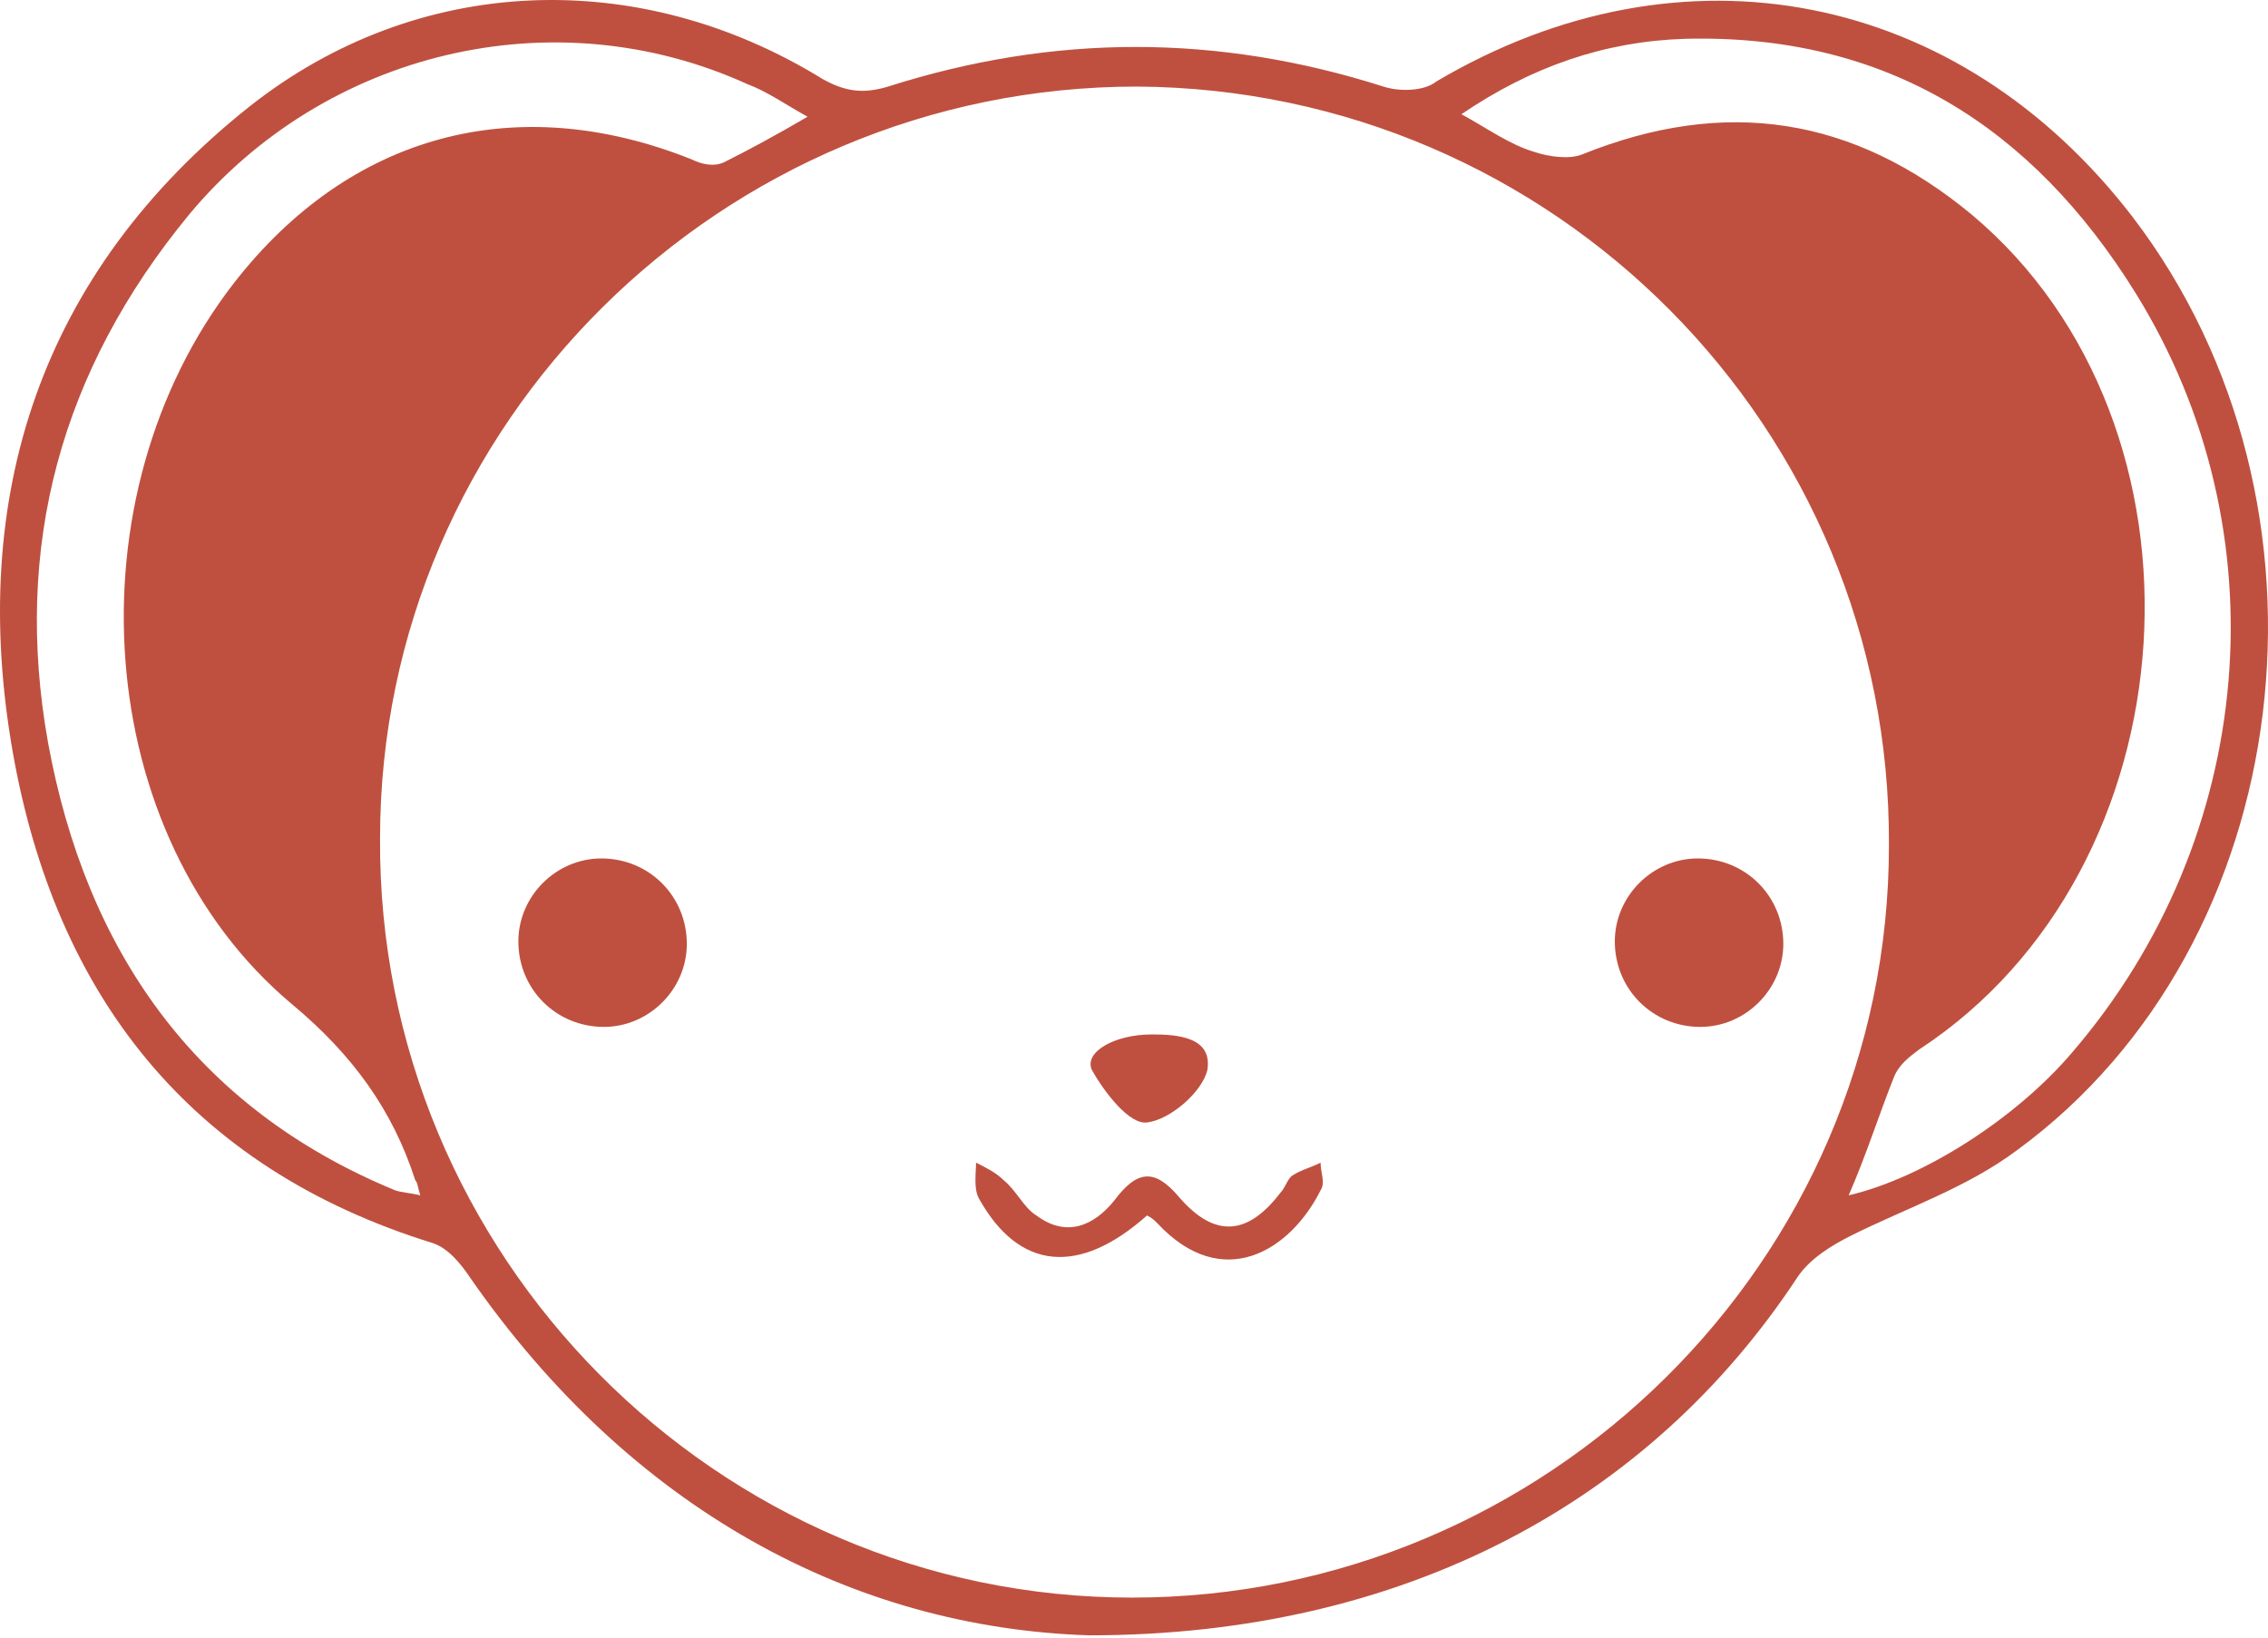
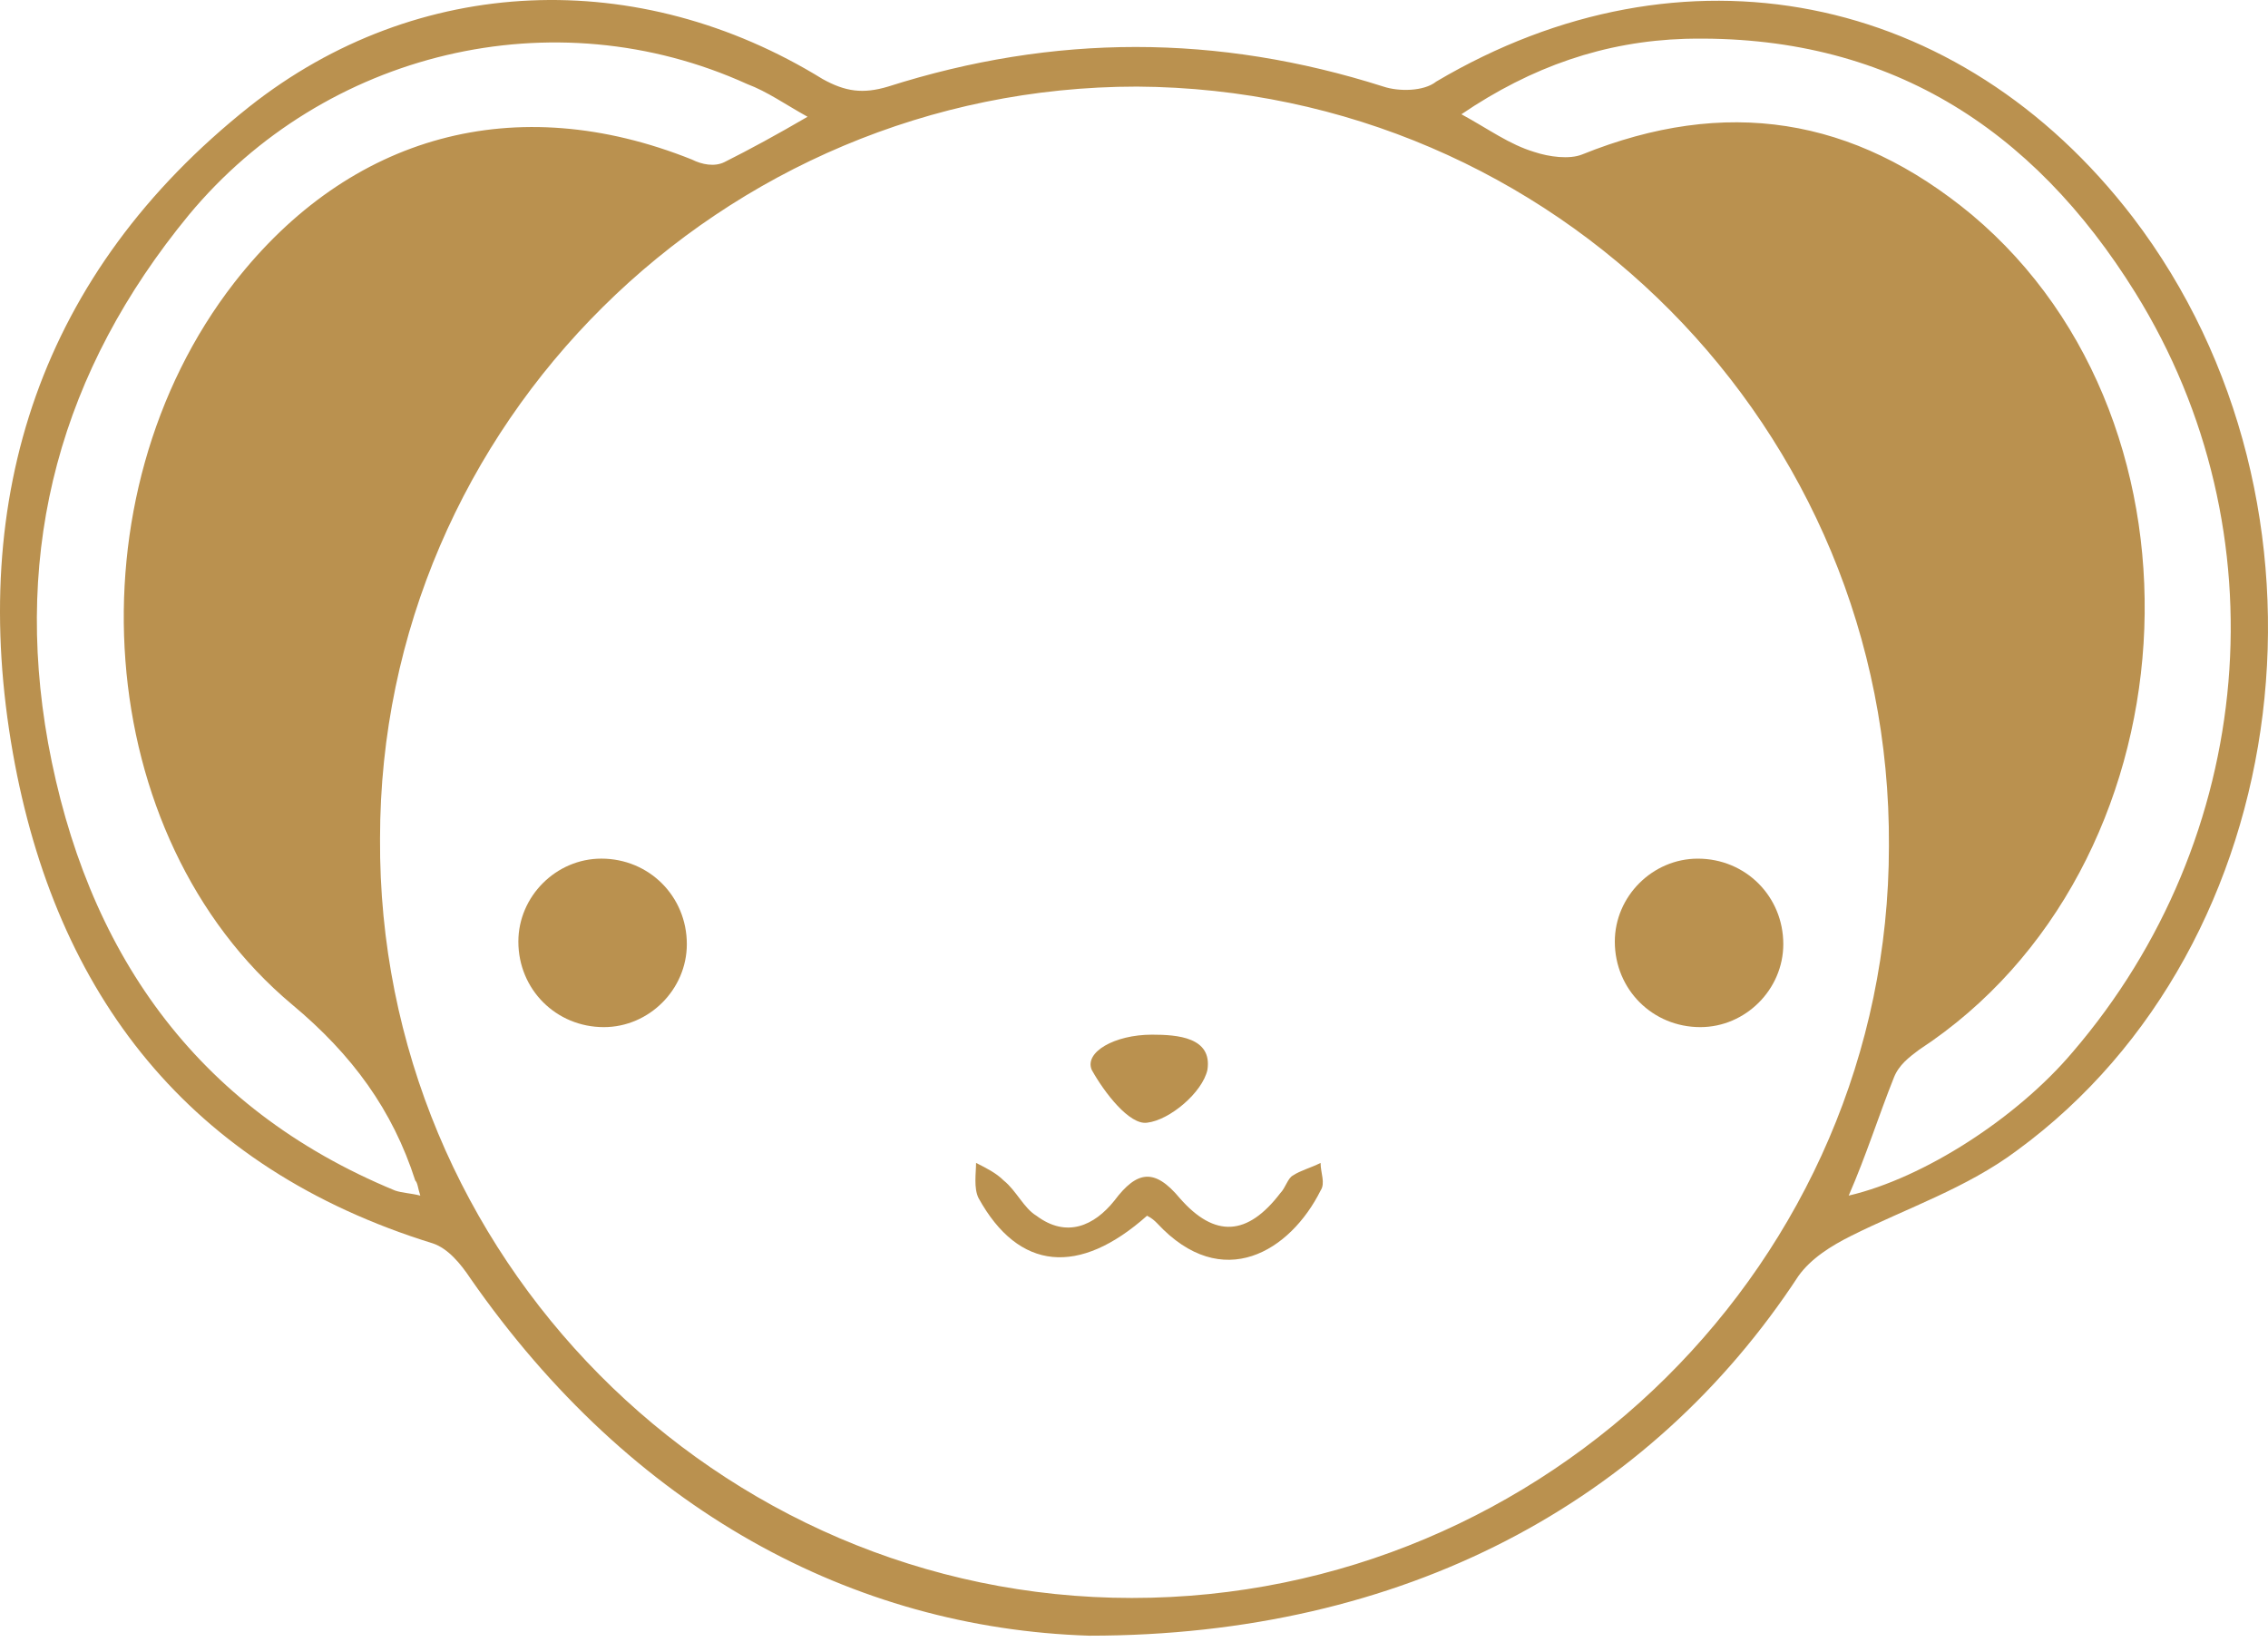
- <svg xmlns="http://www.w3.org/2000/svg" width="72" height="52" viewBox="0 0 72 52" fill="none">
-   <path d="M34.578 51.928C27.073 51.688 20.048 47.936 14.939 40.591C14.62 40.112 14.22 39.633 13.741 39.474C5.997 37.078 1.766 31.57 0.409 23.906C-1.028 15.762 1.287 8.657 7.913 3.388C13.262 -0.843 20.288 -1.083 26.116 2.51C26.834 2.909 27.393 2.989 28.192 2.749C33.461 1.072 38.65 1.072 43.919 2.749C44.398 2.909 45.197 2.909 45.596 2.589C53.42 -2.041 62.202 -0.285 67.71 6.9C74.656 16.002 72.98 29.973 64.038 36.519C62.441 37.717 60.525 38.355 58.769 39.233C58.13 39.553 57.491 39.952 57.092 40.511C52.382 47.697 44.558 51.928 34.578 51.928ZM35.935 50.73C49.108 50.73 59.966 40.032 59.966 26.859C60.046 13.607 49.348 2.829 36.095 2.749C22.922 2.749 12.065 13.447 12.065 26.62C11.984 39.872 22.762 50.73 35.935 50.73ZM25.637 3.707C24.919 3.308 24.359 2.908 23.721 2.669C17.573 -0.126 10.309 1.631 5.997 6.821C1.926 11.77 0.409 17.359 1.526 23.586C2.724 30.133 6.157 35.162 12.544 37.797C12.783 37.876 13.023 37.876 13.342 37.957C13.263 37.717 13.263 37.557 13.183 37.478C12.464 35.242 11.187 33.486 9.271 31.889C2.884 26.54 2.165 15.762 7.435 8.976C11.107 4.266 16.376 2.829 21.965 5.064C22.284 5.224 22.683 5.304 23.003 5.144C23.801 4.745 24.679 4.266 25.637 3.707ZM58.689 37.956C61.084 37.397 64.038 35.482 65.794 33.406C71.622 26.619 72.5 16.88 67.79 9.295C64.517 4.026 59.886 1.072 53.499 1.232C50.944 1.312 48.63 2.11 46.394 3.627C47.272 4.106 47.911 4.585 48.709 4.824C49.188 4.984 49.827 5.064 50.226 4.904C54.777 3.068 58.848 3.707 62.601 6.82C70.584 13.526 69.706 27.578 60.924 33.326C60.605 33.565 60.285 33.805 60.125 34.204C59.646 35.401 59.247 36.679 58.688 37.956L58.689 37.956Z" fill="#BF503F" />
-   <path d="M19.09 27.259C20.607 27.259 21.804 28.456 21.804 29.973C21.804 31.41 20.607 32.608 19.17 32.608C17.653 32.608 16.456 31.41 16.456 29.893C16.456 28.456 17.653 27.259 19.09 27.259Z" fill="#BF503F" />
-   <path d="M53.978 32.608C52.461 32.608 51.264 31.41 51.264 29.893C51.264 28.457 52.461 27.259 53.899 27.259C55.416 27.259 56.613 28.456 56.613 29.973C56.613 31.41 55.415 32.608 53.978 32.608Z" fill="#BF503F" />
-   <path d="M36.414 38.595C34.259 40.512 32.343 40.352 31.066 38.036C30.906 37.717 30.986 37.238 30.986 36.919C31.305 37.078 31.625 37.238 31.864 37.478C32.263 37.797 32.503 38.356 32.902 38.595C33.86 39.314 34.738 38.914 35.377 38.117C36.095 37.159 36.654 37.078 37.452 38.037C38.57 39.314 39.608 39.234 40.646 37.877C40.805 37.717 40.885 37.398 41.045 37.318C41.284 37.158 41.604 37.078 41.923 36.919C41.923 37.238 42.083 37.557 41.923 37.797C40.965 39.713 38.809 41.07 36.734 38.835C36.654 38.755 36.574 38.675 36.414 38.595Z" fill="#BF503F" />
-   <path d="M36.574 32.847C37.373 32.847 38.49 32.927 38.331 33.965C38.171 34.683 37.133 35.562 36.414 35.642C35.855 35.721 35.057 34.684 34.658 33.965C34.419 33.406 35.377 32.847 36.574 32.847Z" fill="#BF503F" />
+ <svg xmlns="http://www.w3.org/2000/svg" width="105" height="76" viewBox="0 0 105 76" fill="none">
+   <path d="M50.427 75.728C39.482 75.379 29.237 69.907 21.785 59.196C21.32 58.497 20.738 57.799 20.04 57.566C8.746 54.073 2.575 46.039 0.596 34.862C-1.499 22.987 1.877 12.625 11.54 4.941C19.341 -1.23 29.587 -1.579 38.086 3.66C39.133 4.242 39.949 4.359 41.113 4.009C48.797 1.564 56.364 1.564 64.049 4.009C64.747 4.242 65.912 4.242 66.494 3.776C77.904 -2.977 90.711 -0.415 98.745 10.063C108.873 23.335 106.429 43.71 93.388 53.257C91.06 55.003 88.265 55.935 85.704 57.215C84.772 57.681 83.841 58.263 83.259 59.078C76.39 69.557 64.98 75.728 50.427 75.728ZM52.406 73.981C71.616 73.981 87.45 58.38 87.45 39.17C87.567 19.843 71.966 4.125 52.639 4.009C33.429 4.009 17.594 19.61 17.594 38.821C17.477 58.147 33.195 73.981 52.406 73.981ZM37.387 5.406C36.339 4.824 35.524 4.241 34.593 3.892C25.628 -0.183 15.033 2.378 8.746 9.947C2.808 17.165 0.596 25.315 2.226 34.396C3.972 43.944 8.979 51.278 18.293 55.12C18.642 55.236 18.992 55.236 19.458 55.353C19.342 55.004 19.342 54.771 19.225 54.655C18.177 51.395 16.314 48.834 13.52 46.505C4.205 38.705 3.158 22.987 10.842 13.091C16.198 6.222 23.882 4.126 32.032 7.386C32.497 7.619 33.079 7.735 33.545 7.502C34.709 6.919 35.99 6.221 37.387 5.406ZM85.588 55.353C89.081 54.538 93.388 51.744 95.95 48.716C104.449 38.82 105.729 24.616 98.861 13.556C94.087 5.871 87.334 1.563 78.02 1.797C74.294 1.913 70.918 3.077 67.658 5.29C68.939 5.988 69.87 6.686 71.034 7.036C71.733 7.269 72.664 7.385 73.246 7.152C79.883 4.474 85.82 5.406 91.293 9.946C102.935 19.726 101.655 40.217 88.847 48.6C88.382 48.949 87.916 49.298 87.683 49.881C86.984 51.627 86.402 53.49 85.588 55.353L85.588 55.353Z" fill="#BA914F" />
+   <path d="M27.84 39.752C30.052 39.752 31.798 41.498 31.798 43.711C31.798 45.806 30.052 47.553 27.956 47.553C25.744 47.553 23.998 45.807 23.998 43.594C23.998 41.498 25.745 39.752 27.84 39.752Z" fill="#BA914F" />
+   <path d="M78.718 47.553C76.506 47.553 74.76 45.807 74.76 43.595C74.76 41.499 76.506 39.753 78.602 39.753C80.814 39.753 82.56 41.499 82.56 43.711C82.56 45.806 80.814 47.553 78.718 47.553Z" fill="#BA914F" />
+   <path d="M53.104 56.285C49.961 59.08 47.167 58.846 45.304 55.47C45.071 55.004 45.188 54.305 45.188 53.84C45.653 54.073 46.119 54.305 46.468 54.655C47.051 55.12 47.4 55.936 47.982 56.285C49.379 57.333 50.66 56.75 51.591 55.587C52.639 54.19 53.454 54.073 54.618 55.47C56.248 57.334 57.762 57.217 59.275 55.237C59.508 55.004 59.624 54.539 59.857 54.422C60.206 54.189 60.672 54.073 61.138 53.84C61.138 54.305 61.371 54.771 61.138 55.12C59.741 57.915 56.597 59.894 53.571 56.634C53.454 56.517 53.337 56.401 53.104 56.285Z" fill="#BA914F" />
+   <path d="M53.337 47.902C54.502 47.902 56.132 48.018 55.899 49.532C55.666 50.58 54.153 51.861 53.104 51.978C52.289 52.094 51.125 50.581 50.543 49.532C50.194 48.717 51.591 47.902 53.337 47.902Z" fill="#BA914F" />
</svg>
